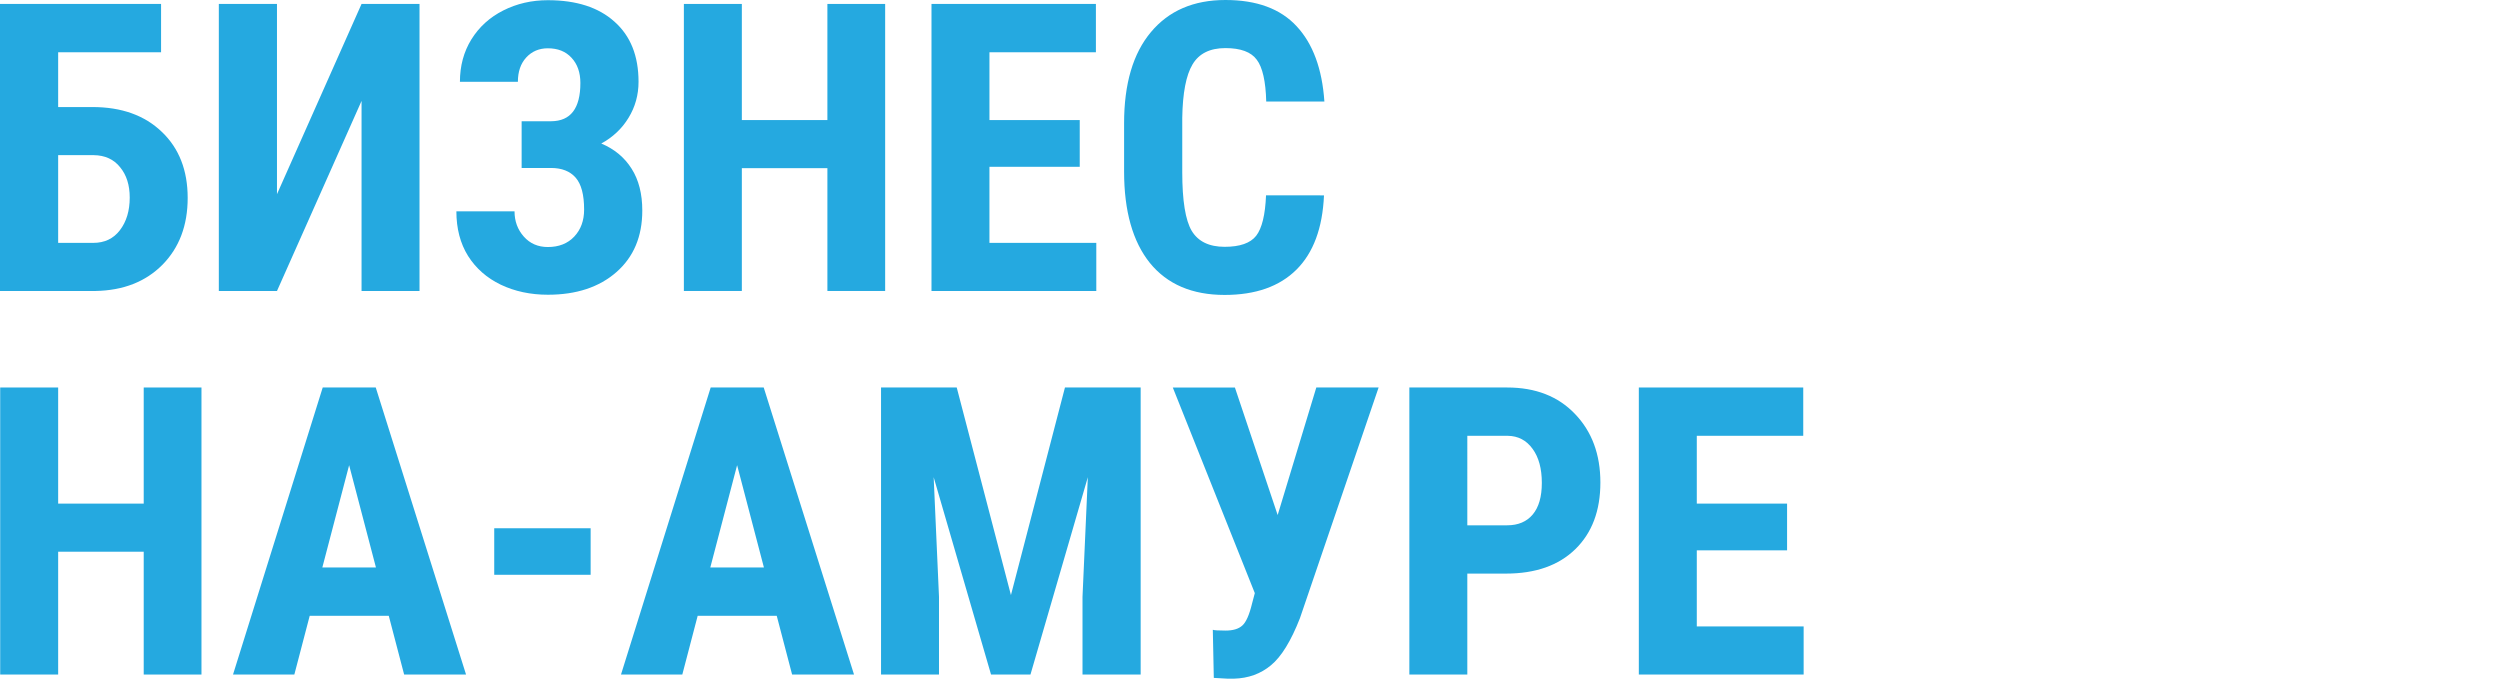
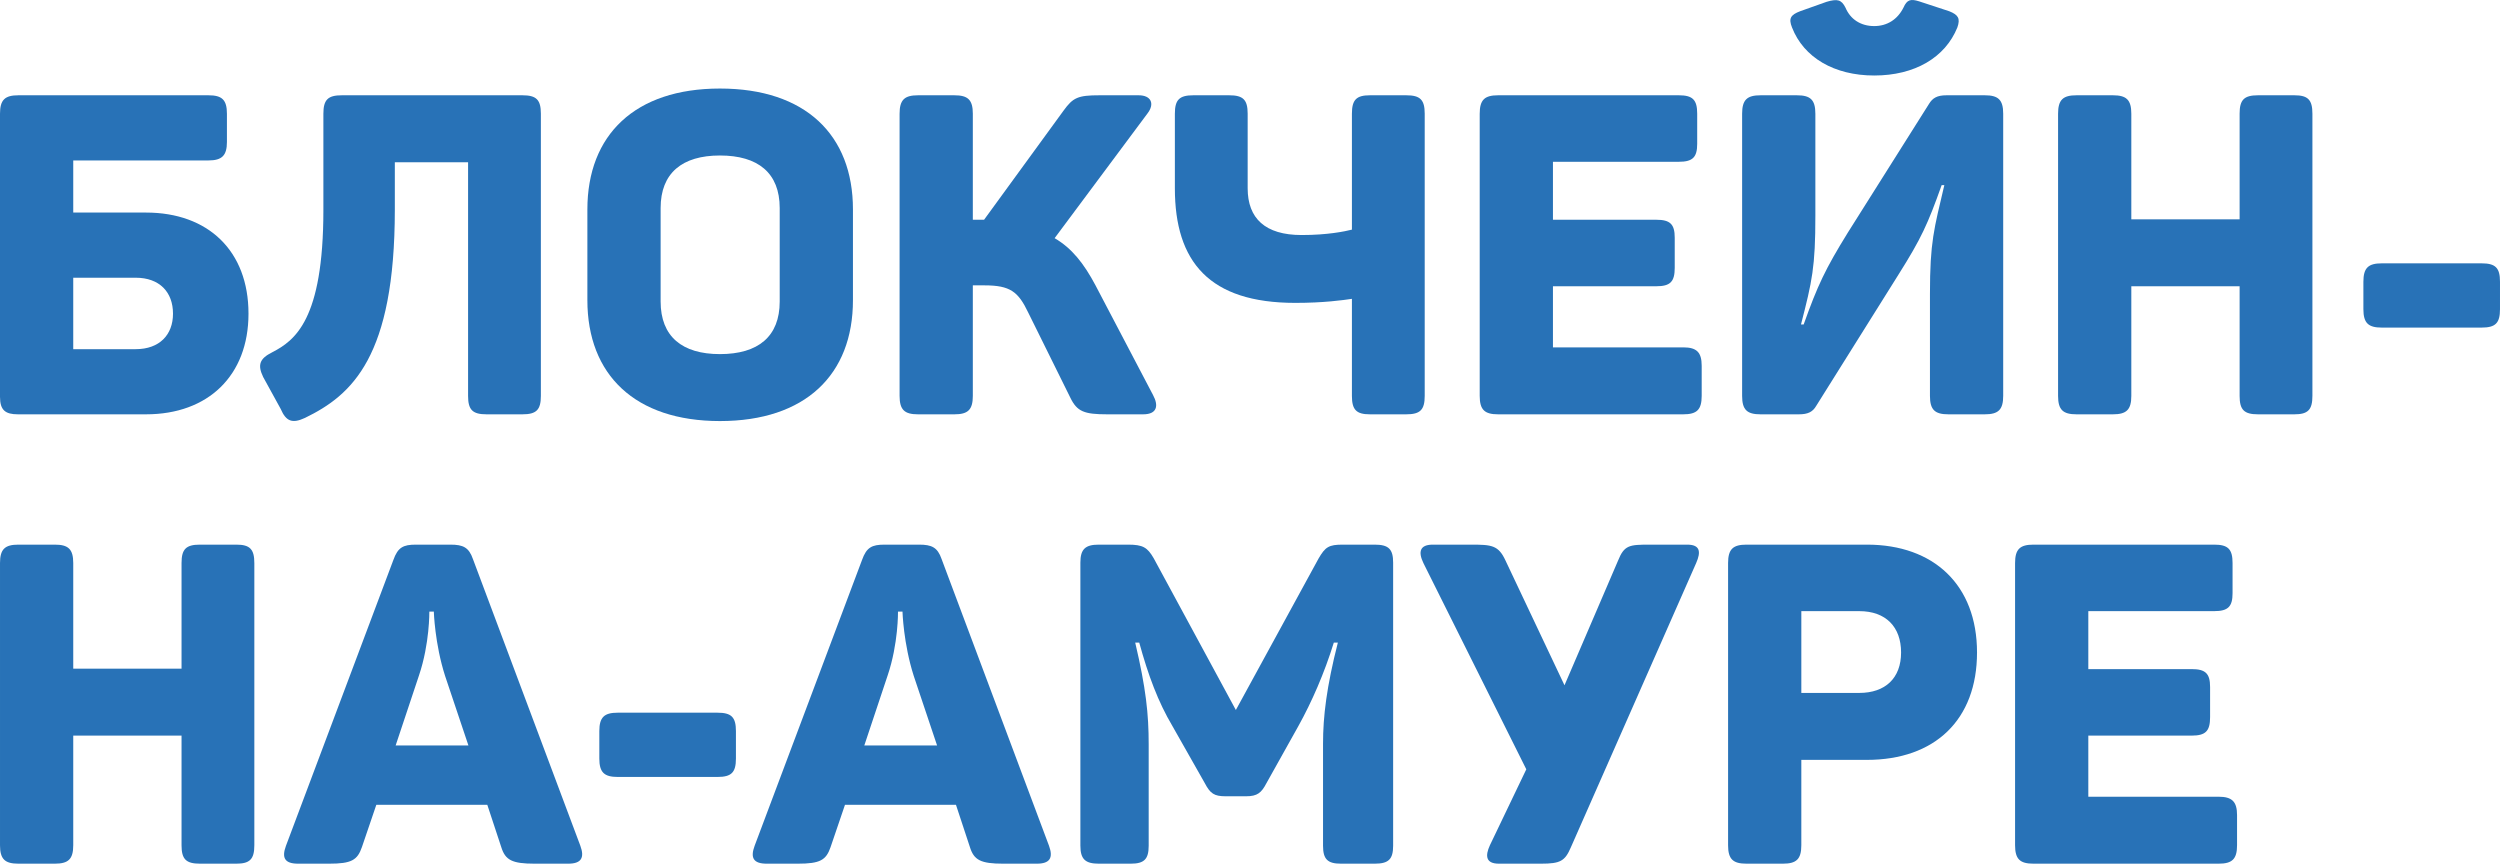
- <svg xmlns="http://www.w3.org/2000/svg" version="1.1" id="Слой_1" x="0px" y="0px" viewBox="0 0 180.58 50.007" style="image-rendering:optimizeQuality;shape-rendering:geometricPrecision;text-rendering:geometricPrecision" xml:space="preserve" width="180.58" height="50.007">
+ <svg xmlns="http://www.w3.org/2000/svg" version="1.1" id="Слой_1" x="0px" y="0px" viewBox="0 0 140.178 48.427" style="image-rendering:optimizeQuality;shape-rendering:geometricPrecision;text-rendering:geometricPrecision" xml:space="preserve" width="140.178" height="48.427">
  <defs id="defs49" />
  <style type="text/css" id="style2">
	.st0{fill:#25A9E0;}
</style>
-   <g id="g44" transform="translate(-1.820251,51.68102)">
+   <g id="g44" transform="translate(-3.297023,49.94523)">
    <g aria-label="КОМСОМОЛЬСК-НА-АМУРЕ" transform="translate(39.95824,-5.098068)" style="font-style:normal;font-weight:normal;font-size:40px;line-height:1.25;font-family:sans-serif;letter-spacing:0px;word-spacing:0px;fill:#25a9e0;fill-opacity:1;stroke:none" id="flowRoot858">
      <g id="g927" transform="matrix(0.6568784,0,0,0.7897475,-9.074644,-42.64079)">
-         <g id="g904" transform="matrix(0.7290807,0,0,0.7290807,-11.98672,15.26493)">
-           <path d="m -19.952,-21.23 h -15.521 v 6.875 h 5.174 q 6.571,0 10.466,3.116 3.895,3.091 3.895,8.285 0,5.169 -3.806,8.384 -3.806,3.19 -10.08,3.289 H -44.245 V -27.289 H -19.952 Z M -35.473,-8.32 V 2.685 h 5.293 q 2.557,0 4.014,-1.583 1.487,-1.608 1.487,-4.105 0,-2.349 -1.457,-3.809 -1.427,-1.484 -3.984,-1.509 z" id="path847" style="font-style:normal;font-variant:normal;font-weight:bold;font-stretch:normal;font-size:medium;line-height:1.25;font-family:'Roboto Condensed';-inkscape-font-specification:'Roboto Condensed, Bold';letter-spacing:0px;word-spacing:0px;fill:#25a9e0;fill-opacity:1;stroke:none;stroke-width:1.388" />
-           <path d="M 10.286,-27.289 H 19.028 V 8.719 H 10.286 V -15.122 L -2.469,8.719 H -11.241 V -27.289 h 8.771 v 23.865 z" id="path849" style="font-style:normal;font-variant:normal;font-weight:bold;font-stretch:normal;font-size:medium;line-height:1.25;font-family:'Roboto Condensed';-inkscape-font-specification:'Roboto Condensed, Bold';letter-spacing:0px;word-spacing:0px;fill:#25a9e0;fill-opacity:1;stroke:none;stroke-width:1.388" />
-           <path d="m 43.291,-17.372 q 0,-1.978 -1.338,-3.166 -1.308,-1.187 -3.568,-1.187 -1.992,0 -3.271,1.162 -1.249,1.138 -1.249,3.042 h -8.742 q 0,-2.992 1.725,-5.317 1.754,-2.349 4.817,-3.635 3.063,-1.286 6.72,-1.286 6.452,0 10.05,2.696 3.627,2.671 3.627,7.543 0,2.473 -1.516,4.526 -1.487,2.028 -4.103,3.215 2.973,1.039 4.579,3.166 1.606,2.102 1.606,5.243 0,4.872 -3.895,7.716 -3.895,2.844 -10.347,2.844 -3.925,0 -7.106,-1.261 Q 28.127,6.667 26.343,4.317 24.588,1.968 24.588,-1.272 h 8.771 q 0,1.855 1.397,3.166 1.397,1.311 3.627,1.311 2.498,0 3.984,-1.311 1.487,-1.311 1.487,-3.388 0,-2.795 -1.279,-4.006 -1.279,-1.212 -3.717,-1.212 H 34.43 V -12.574 h 4.46 q 4.401,-0.025 4.401,-4.798 z" id="path851" style="font-style:normal;font-variant:normal;font-weight:bold;font-stretch:normal;font-size:medium;line-height:1.25;font-family:'Roboto Condensed';-inkscape-font-specification:'Roboto Condensed, Bold';letter-spacing:0px;word-spacing:0px;fill:#25a9e0;fill-opacity:1;stroke:none;stroke-width:1.388" />
-           <path d="M 89.258,8.719 H 80.547 V -6.688 H 67.642 V 8.719 h -8.742 V -27.289 h 8.742 v 14.567 h 12.904 v -14.567 h 8.712 z" id="path853" style="font-style:normal;font-variant:normal;font-weight:bold;font-stretch:normal;font-size:medium;line-height:1.25;font-family:'Roboto Condensed';-inkscape-font-specification:'Roboto Condensed, Bold';letter-spacing:0px;word-spacing:0px;fill:#25a9e0;fill-opacity:1;stroke:none;stroke-width:1.388" />
-           <path d="m 118.605,-6.861 h -13.618 v 9.546 h 16.116 V 8.719 H 96.246 V -27.289 h 24.798 v 6.059 h -16.056 v 8.507 h 13.618 z" id="path855" style="font-style:normal;font-variant:normal;font-weight:bold;font-stretch:normal;font-size:medium;line-height:1.25;font-family:'Roboto Condensed';-inkscape-font-specification:'Roboto Condensed, Bold';letter-spacing:0px;word-spacing:0px;fill:#25a9e0;fill-opacity:1;stroke:none;stroke-width:1.388" />
-           <path d="m 155.445,-3.275 q -0.327,6.158 -4.163,9.324 -3.836,3.166 -10.823,3.166 -7.344,0 -11.269,-4.006 Q 125.295,1.176 125.295,-6.268 V -12.327 q 0,-7.419 4.044,-11.426 4.044,-4.031 11.239,-4.031 7.077,0 10.734,3.289 3.687,3.289 4.192,9.447 h -8.771 q -0.119,-3.809 -1.427,-5.243 -1.279,-1.459 -4.728,-1.459 -3.509,0 -4.965,2.053 -1.457,2.028 -1.546,6.702 v 6.801 q 0,5.367 1.427,7.37 1.457,2.003 4.965,2.003 3.449,0 4.757,-1.385 1.308,-1.41 1.487,-5.07 z" id="path857" style="font-style:normal;font-variant:normal;font-weight:bold;font-stretch:normal;font-size:medium;line-height:1.25;font-family:'Roboto Condensed';-inkscape-font-specification:'Roboto Condensed, Bold';letter-spacing:0px;word-spacing:0px;fill:#25a9e0;fill-opacity:1;stroke:none;stroke-width:1.388" />
-           <path d="m -13.857,56.836 h -8.712 V 41.428 h -12.904 v 15.407 h -8.742 V 20.827 h 8.742 v 14.567 h 12.904 V 20.827 h 8.712 z" id="path859" style="font-style:normal;font-variant:normal;font-weight:bold;font-stretch:normal;font-size:medium;line-height:1.25;font-family:'Roboto Condensed';-inkscape-font-specification:'Roboto Condensed, Bold';letter-spacing:0px;word-spacing:0px;fill:#25a9e0;fill-opacity:1;stroke:none;stroke-width:1.388" />
-           <path d="M 14.39,49.466 H 2.467 l -2.319,7.37 H -9.1 L 4.429,20.827 H 12.427 L 26.045,56.836 H 16.709 Z M 4.37,43.407 H 12.457 L 8.413,30.572 Z" id="path861" style="font-style:normal;font-variant:normal;font-weight:bold;font-stretch:normal;font-size:medium;line-height:1.25;font-family:'Roboto Condensed';-inkscape-font-specification:'Roboto Condensed, Bold';letter-spacing:0px;word-spacing:0px;fill:#25a9e0;fill-opacity:1;stroke:none;stroke-width:1.388" />
-           <path d="M 44.837,44.322 H 30.297 v -5.837 h 14.54 z" id="path863" style="font-style:normal;font-variant:normal;font-weight:bold;font-stretch:normal;font-size:medium;line-height:1.25;font-family:'Roboto Condensed';-inkscape-font-specification:'Roboto Condensed, Bold';letter-spacing:0px;word-spacing:0px;fill:#25a9e0;fill-opacity:1;stroke:none;stroke-width:1.388" />
-           <path d="M 72.905,49.466 H 60.982 l -2.319,7.37 H 49.416 L 62.944,20.827 h 7.998 L 84.561,56.836 H 75.224 Z M 62.885,43.407 h 8.087 L 66.929,30.572 Z" id="path865" style="font-style:normal;font-variant:normal;font-weight:bold;font-stretch:normal;font-size:medium;line-height:1.25;font-family:'Roboto Condensed';-inkscape-font-specification:'Roboto Condensed, Bold';letter-spacing:0px;word-spacing:0px;fill:#25a9e0;fill-opacity:1;stroke:none;stroke-width:1.388" />
-           <path d="m 100.052,20.827 8.177,26.042 8.147,-26.042 h 11.418 v 36.008 h -8.771 v -9.744 l 0.803,-15.012 -8.652,24.756 h -5.947 l -8.652,-24.756 0.803,15.012 v 9.744 h -8.742 V 20.827 Z" id="path867" style="font-style:normal;font-variant:normal;font-weight:bold;font-stretch:normal;font-size:medium;line-height:1.25;font-family:'Roboto Condensed';-inkscape-font-specification:'Roboto Condensed, Bold';letter-spacing:0px;word-spacing:0px;fill:#25a9e0;fill-opacity:1;stroke:none;stroke-width:1.388" />
-           <path d="m 148.458,36.828 5.828,-16.001 h 9.396 l -11.864,28.935 q -2.022,4.303 -4.371,5.911 -2.319,1.608 -5.59,1.682 h -0.951 l -2.081,-0.099 -0.149,-6.034 q 0.297,0.099 1.933,0.099 1.665,0 2.498,-0.618 0.862,-0.618 1.487,-2.77 l 0.416,-1.311 -12.369,-25.794 h 9.366 z" id="path869" style="font-style:normal;font-variant:normal;font-weight:bold;font-stretch:normal;font-size:medium;line-height:1.25;font-family:'Roboto Condensed';-inkscape-font-specification:'Roboto Condensed, Bold';letter-spacing:0px;word-spacing:0px;fill:#25a9e0;fill-opacity:1;stroke:none;stroke-width:1.388" />
-           <path d="m 177.061,44.174 v 12.662 h -8.742 V 20.827 h 14.748 q 6.422,0 10.228,3.314 3.836,3.314 3.836,8.606 0,5.292 -3.776,8.359 -3.776,3.067 -10.466,3.067 z m 0,-6.059 h 6.006 q 2.498,0 3.865,-1.36 1.368,-1.36 1.368,-3.957 0,-2.696 -1.397,-4.278 -1.397,-1.608 -3.746,-1.632 h -6.095 z" id="path871" style="font-style:normal;font-variant:normal;font-weight:bold;font-stretch:normal;font-size:medium;line-height:1.25;font-family:'Roboto Condensed';-inkscape-font-specification:'Roboto Condensed, Bold';letter-spacing:0px;word-spacing:0px;fill:#25a9e0;fill-opacity:1;stroke:none;stroke-width:1.388" />
-           <path d="m 225.289,41.255 h -13.618 v 9.546 h 16.116 v 6.034 H 202.929 V 20.827 h 24.798 v 6.059 h -16.056 v 8.507 h 13.618 z" id="path873" style="font-style:normal;font-variant:normal;font-weight:bold;font-stretch:normal;font-size:medium;line-height:1.25;font-family:'Roboto Condensed';-inkscape-font-specification:'Roboto Condensed, Bold';letter-spacing:0px;word-spacing:0px;fill:#25a9e0;fill-opacity:1;stroke:none;stroke-width:1.388" />
+         <g aria-label="БЛОКЧЕЙН- НА-АМУРЕ" transform="matrix(0.1855977,0,0,0.1543723,-121.5663,-53.91713)" style="font-style:normal;font-variant:normal;font-weight:800;font-stretch:normal;font-size:206.667px;line-height:1;font-family:Panton;-inkscape-font-specification:'Panton Ultra-Bold';letter-spacing:0px;word-spacing:0px;fill:#1163af;fill-opacity:0.902;stroke:none;stroke-width:8.202" id="flowRoot897">
+           <path d="m 524.615,374.991 h -87.42 c -6.2,0 -8.473,2.067 -8.473,8.473 v 130.2 c 0,6.2 2.48,8.06 8.267,8.06 h 58.9 c 28.52,0 47.12,-17.773 47.12,-46.293 0,-28.933 -18.6,-46.5 -47.12,-46.5 h -33.48 v -23.973 h 62.207 c 6.2,0 8.473,-2.273 8.473,-8.473 v -13.02 c 0,-6.407 -2.273,-8.473 -8.473,-8.473 z m -16.327,100.44 c 0,9.713 -6.2,16.327 -17.153,16.327 h -28.727 v -32.86 h 28.727 c 10.953,0 17.153,6.613 17.153,16.533 z" id="path1005" style="stroke-width:8.202" />
+           <path d="m 669.007,374.991 h -83.08 c -6.407,0 -8.473,2.067 -8.473,8.473 v 44.227 c 0,50.84 -13.227,60.14 -23.56,65.513 -5.787,2.893 -6.82,5.787 -4.133,11.367 l 8.06,14.673 c 2.48,5.787 5.373,6.82 11.16,4.133 21.7,-10.54 41.333,-28.107 41.333,-95.893 v -21.7 h 33.687 v 107.467 c 0,6.407 2.067,8.473 8.473,8.473 h 16.533 c 6.407,0 8.473,-2.067 8.473,-8.473 V 383.464 c 0,-6.407 -2.067,-8.473 -8.473,-8.473 z" id="path1007" style="stroke-width:8.202" />
+           <path d="m 698.871,427.484 v 41.747 c 0,34.307 21.907,55.593 60.967,55.593 39.267,0 61.173,-21.287 61.173,-55.593 v -41.747 c 0,-34.307 -21.907,-55.593 -61.173,-55.593 -39.06,0 -60.967,21.287 -60.967,55.593 z m 88.453,-0.62 v 42.987 c 0,16.12 -9.92,24.18 -27.487,24.18 -17.36,0 -27.28,-8.06 -27.28,-24.18 v -42.987 c 0,-16.12 9.92,-24.18 27.28,-24.18 17.567,0 27.487,8.06 27.487,24.18 z" id="path1009" style="stroke-width:8.202" />
+           <path d="m 959.019,512.838 -26.453,-50.427 c -5.373,-10.127 -10.953,-17.153 -18.807,-21.7 l 42.78,-57.453 c 3.307,-4.34 1.653,-8.267 -4.133,-8.267 h -17.98 c -9.92,0 -12.193,1.033 -16.533,7.027 l -36.58,50.22 h -1.86 -3.307 v -48.773 c 0,-6.407 -2.273,-8.473 -8.473,-8.473 h -16.74 c -6.2,0 -8.473,2.067 -8.473,8.473 v 129.787 c 0,6.407 2.273,8.473 8.473,8.473 h 16.74 c 6.2,0 8.473,-2.067 8.473,-8.473 v -50.84 h 5.373 c 11.78,0 15.5,2.893 20.047,12.4 l 19.427,39.267 c 3.1,6.407 6.407,7.647 16.947,7.647 h 16.533 c 6.407,0 7.233,-3.927 4.547,-8.887 z" id="path1011" style="stroke-width:8.202" />
+           <path d="m 1075.501,374.991 h -16.74 c -6.2,0 -8.267,2.067 -8.267,8.473 v 53.32 c -3.307,0.827 -11.16,2.48 -23.147,2.48 -16.74,0 -24.8,-7.647 -24.8,-21.493 v -34.307 c 0,-6.407 -2.067,-8.473 -8.473,-8.473 h -16.533 c -6.407,0 -8.473,2.067 -8.473,8.473 v 34.307 c 0,33.893 15.913,52.7 55.387,52.7 13.02,0 21.907,-1.24 26.04,-1.86 v 44.64 c 0,6.407 2.067,8.473 8.267,8.473 h 16.74 c 6.407,0 8.473,-2.067 8.473,-8.473 V 383.464 c 0,-6.407 -2.067,-8.473 -8.473,-8.473 z" id="path1013" style="stroke-width:8.202" />
+           <path d="m 1200.822,374.991 h -83.08 c -6.2,0 -8.473,2.067 -8.473,8.473 v 129.787 c 0,6.407 2.273,8.473 8.473,8.473 h 85.147 c 6.2,0 8.473,-2.067 8.473,-8.473 v -13.847 c 0,-6.2 -2.273,-8.473 -8.473,-8.473 h -59.933 v -28.107 h 47.533 c 6.407,0 8.473,-2.067 8.473,-8.473 v -13.847 c 0,-6.2 -2.067,-8.267 -8.473,-8.267 h -47.533 v -26.66 h 57.867 c 6.407,0 8.473,-2.067 8.473,-8.267 v -13.847 c 0,-6.407 -2.067,-8.473 -8.473,-8.473 z" id="path1015" style="stroke-width:8.202" />
+           <path d="m 1328.952,343.784 c 1.447,-4.133 0.413,-5.787 -3.72,-7.44 l -13.847,-4.547 c -3.927,-1.24 -5.58,-0.827 -7.233,2.893 -2.687,5.373 -7.44,8.473 -13.433,8.473 -6.2,0 -10.953,-3.1 -13.227,-8.473 -1.86,-3.72 -3.72,-4.133 -8.68,-2.687 l -12.193,4.34 c -4.34,1.653 -5.373,3.307 -3.72,7.44 5.373,13.847 19.427,22.113 37.82,22.113 18.6,0 32.653,-8.267 38.233,-22.113 z m 12.607,31.207 h -17.567 c -4.34,0 -6.407,1.24 -8.06,3.927 l -37.407,59.313 c -10.333,16.74 -13.847,24.18 -20.253,42.16 h -1.24 c 5.167,-20.047 6.613,-26.453 6.613,-50.013 v -46.913 c 0,-6.407 -2.273,-8.473 -8.473,-8.473 h -16.74 c -6.2,0 -8.473,2.067 -8.473,8.473 v 129.787 c 0,6.407 2.273,8.473 8.473,8.473 h 17.567 c 4.133,0 6.407,-1.033 8.06,-3.927 l 37.82,-60.347 c 10.54,-16.74 13.433,-23.147 19.84,-41.127 h 1.24 c -4.753,20.253 -6.613,26.04 -6.613,50.013 v 46.913 c 0,6.407 2.273,8.473 8.473,8.473 h 16.74 c 6.2,0 8.473,-2.067 8.473,-8.473 V 383.464 c 0,-6.407 -2.273,-8.473 -8.473,-8.473 z" id="path1017" style="stroke-width:8.202" />
+           <path d="m 1483.978,374.991 h -16.74 c -6.407,0 -8.473,2.067 -8.473,8.473 v 48.567 h -49.807 v -48.567 c 0,-6.407 -2.273,-8.473 -8.473,-8.473 h -16.74 c -6.2,0 -8.473,2.067 -8.473,8.473 v 129.787 c 0,6.407 2.273,8.473 8.473,8.473 h 16.74 c 6.2,0 8.473,-2.067 8.473,-8.473 v -50.427 h 49.807 v 50.427 c 0,6.407 2.067,8.473 8.473,8.473 h 16.74 c 6.2,0 8.267,-2.067 8.267,-8.473 V 383.464 c 0,-6.407 -2.067,-8.473 -8.267,-8.473 z" id="path1019" style="stroke-width:8.202" />
+           <path d="m 1570.045,452.284 h -45.88 c -6.2,0 -8.473,2.067 -8.473,8.473 v 12.607 c 0,6.407 2.273,8.473 8.473,8.473 h 45.88 c 6.407,0 8.473,-2.067 8.473,-8.473 v -12.607 c 0,-6.407 -2.067,-8.473 -8.473,-8.473 z" id="path1021" style="stroke-width:8.202" />
+           <path d="m 537.429,581.658 h -16.74 c -6.407,0 -8.473,2.067 -8.473,8.473 v 48.567 h -49.807 v -48.567 c 0,-6.407 -2.273,-8.473 -8.473,-8.473 h -16.74 c -6.2,0 -8.473,2.067 -8.473,8.473 v 129.787 c 0,6.407 2.273,8.473 8.473,8.473 h 16.74 c 6.2,0 8.473,-2.067 8.473,-8.473 v -50.427 h 49.807 v 50.427 c 0,6.407 2.067,8.473 8.473,8.473 h 16.74 c 6.2,0 8.267,-2.067 8.267,-8.473 V 590.131 c 0,-6.407 -2.067,-8.473 -8.267,-8.473 z" id="path1023" style="stroke-width:8.202" />
+           <path d="M 695.622,720.124 646.229,588.271 c -1.86,-5.373 -4.547,-6.613 -10.333,-6.613 h -15.913 c -5.787,0 -8.267,1.24 -10.333,7.027 l -49.393,131.44 c -2.067,5.58 -0.62,8.267 5.58,8.267 h 14.26 c 10.333,0 13.02,-1.653 15.087,-7.647 l 6.613,-19.427 h 51.047 l 6.407,19.427 c 1.86,5.993 4.96,7.647 15.293,7.647 h 15.5 c 5.993,0 7.647,-2.687 5.58,-8.267 z m -62.207,-78.12 10.747,32.033 h -33.48 l 10.747,-32.24 c 4.96,-14.673 4.753,-29.347 4.753,-29.347 h 2.067 c 0,0 0.413,14.673 5.167,29.553 z" id="path1025" style="stroke-width:8.202" />
+           <path d="m 758.717,658.951 h -45.88 c -6.2,0 -8.473,2.067 -8.473,8.473 v 12.607 c 0,6.407 2.273,8.473 8.473,8.473 h 45.88 c 6.407,0 8.473,-2.067 8.473,-8.473 v -12.607 c 0,-6.407 -2.067,-8.473 -8.473,-8.473 z" id="path1027" style="stroke-width:8.202" />
+           <path d="M 911.169,720.124 861.776,588.271 c -1.86,-5.373 -4.547,-6.613 -10.333,-6.613 h -15.913 c -5.787,0 -8.267,1.24 -10.333,7.027 l -49.393,131.44 c -2.067,5.58 -0.62,8.267 5.58,8.267 h 14.26 c 10.333,0 13.02,-1.653 15.087,-7.647 l 6.613,-19.427 h 51.047 l 6.407,19.427 c 1.86,5.993 4.96,7.647 15.293,7.647 h 15.5 c 5.993,0 7.647,-2.687 5.58,-8.267 z m -62.207,-78.12 10.747,32.033 h -33.48 l 10.747,-32.24 c 4.96,-14.673 4.753,-29.347 4.753,-29.347 h 2.067 c 0,0 0.413,14.673 5.167,29.553 z" id="path1029" style="stroke-width:8.202" />
+           <path d="m 1060.977,581.658 h -14.673 c -6.407,0 -8.06,1.033 -11.16,6.407 l -38.027,69.647 -37.82,-69.853 c -2.893,-4.96 -4.96,-6.2 -11.78,-6.2 h -13.433 c -6.2,0 -8.473,2.067 -8.473,8.267 v 130.2 c 0,6.2 2.273,8.267 8.473,8.267 h 14.673 c 6.2,0 8.267,-2.067 8.267,-8.267 v -46.707 c 0,-13.847 -1.24,-25.627 -6.2,-46.707 h 1.86 c 4.133,15.087 8.68,27.28 15.293,38.44 l 14.88,26.247 c 2.48,4.753 4.34,5.993 9.507,5.993 h 9.507 c 5.167,0 7.027,-1.653 9.3,-5.993 l 14.673,-26.247 c 6.2,-11.16 11.987,-24.387 16.327,-38.44 h 1.86 c -5.167,20.253 -6.82,33.893 -6.82,46.5 v 46.913 c 0,6.2 2.067,8.267 8.267,8.267 h 15.5 c 6.407,0 8.473,-2.067 8.473,-8.267 v -130.2 c 0,-6.2 -2.067,-8.267 -8.473,-8.267 z" id="path1031" style="stroke-width:8.202" />
+           <path d="m 1204.684,581.658 h -17.153 c -9.507,0 -11.78,0.207 -14.673,7.44 l -24.593,57.247 -27.073,-57.247 c -3.307,-7.233 -6.407,-7.44 -16.12,-7.44 h -17.36 c -5.993,0 -6.82,3.307 -4.34,8.473 l 47.327,94.86 -16.74,34.927 c -2.273,4.96 -1.86,8.473 4.133,8.473 h 19.427 c 8.887,0 10.953,-1.24 13.64,-7.44 l 57.66,-130.82 c 2.273,-5.167 1.86,-8.473 -4.133,-8.473 z" id="path1033" style="stroke-width:8.202" />
+           <path d="m 1287.361,581.658 h -55.387 c -6.2,0 -8.473,2.067 -8.473,8.473 v 129.787 c 0,6.407 2.273,8.473 8.473,8.473 h 16.74 c 6.2,0 8.473,-2.067 8.473,-8.473 v -39.267 h 30.173 c 31.207,0 50.633,-18.393 50.633,-49.393 0,-31 -19.84,-49.6 -50.633,-49.6 z m -3.513,68.2 h -26.66 v -37.613 h 26.66 c 12.193,0 19.22,7.233 19.22,19.013 0,11.78 -7.233,18.6 -19.22,18.6 z" id="path1035" style="stroke-width:8.202" />
+           <path d="m 1447.046,581.658 h -83.08 c -6.2,0 -8.473,2.067 -8.473,8.473 v 129.787 c 0,6.407 2.273,8.473 8.473,8.473 h 85.147 c 6.2,0 8.473,-2.067 8.473,-8.473 v -13.847 c 0,-6.2 -2.273,-8.473 -8.473,-8.473 h -59.933 v -28.107 h 47.533 c 6.407,0 8.473,-2.067 8.473,-8.473 v -13.847 c 0,-6.2 -2.067,-8.267 -8.473,-8.267 h -47.533 v -26.66 h 57.867 c 6.407,0 8.473,-2.067 8.473,-8.267 v -13.847 c 0,-6.407 -2.067,-8.473 -8.473,-8.473 z" id="path1037" style="stroke-width:8.202" />
        </g>
      </g>
    </g>
  </g>
</svg>
